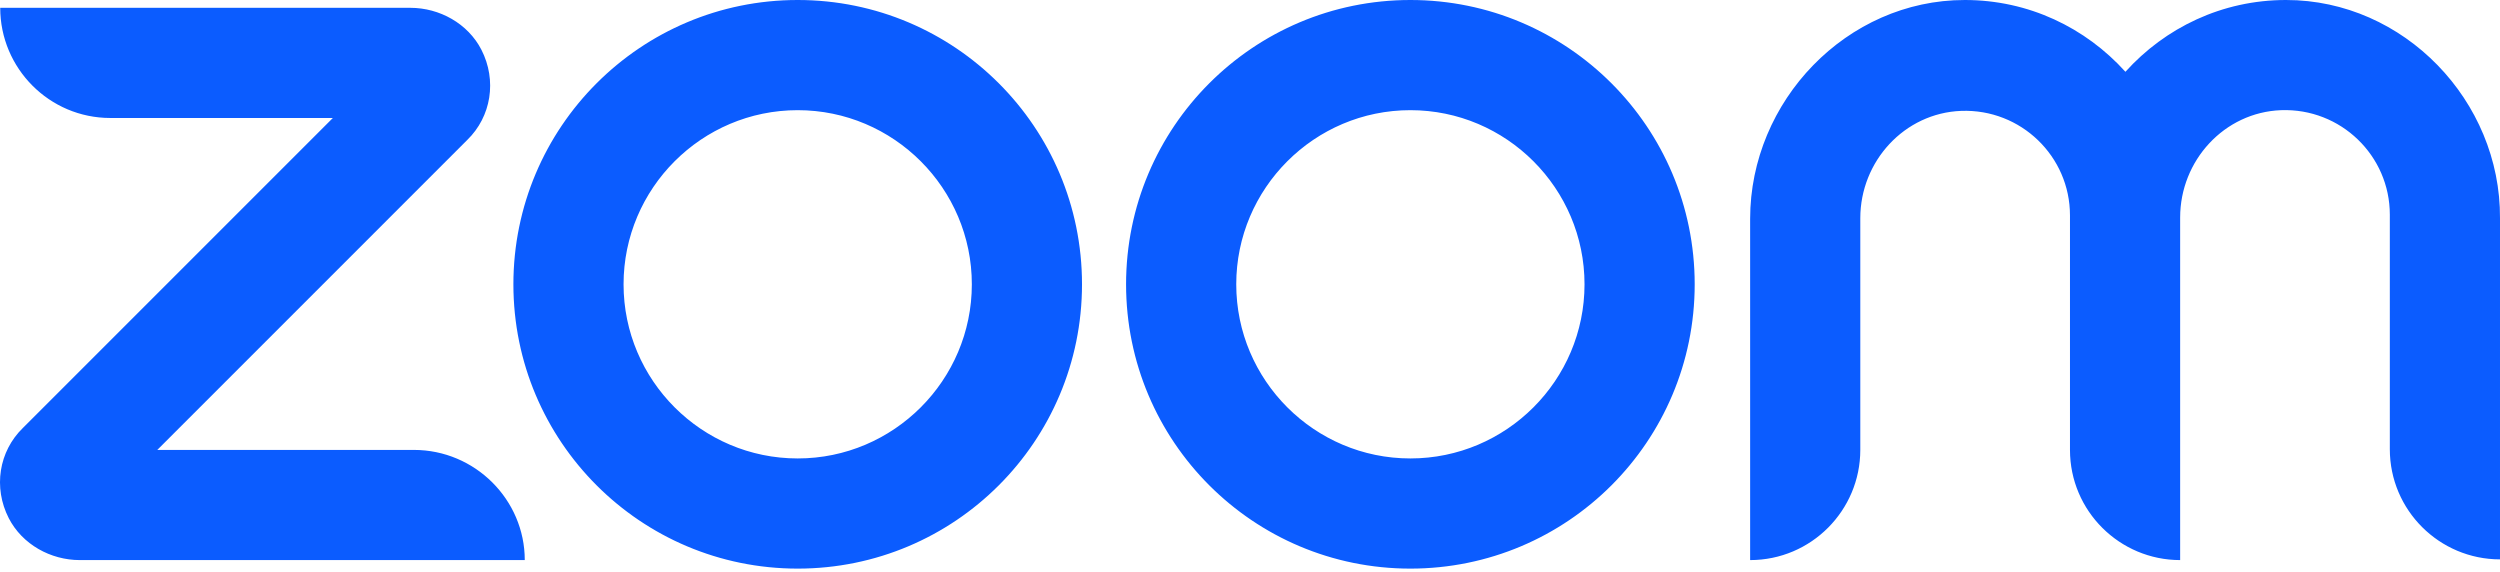
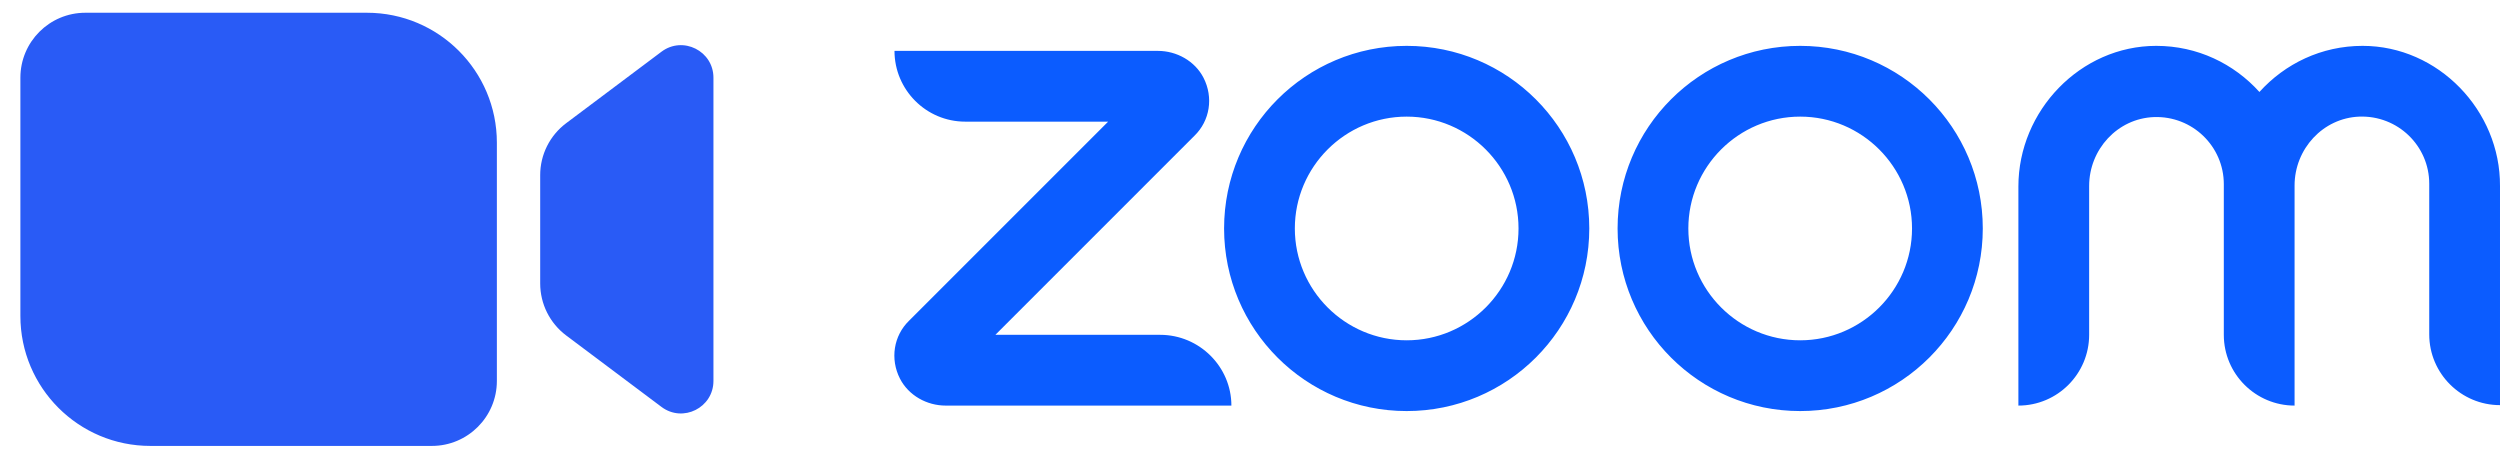
- <svg xmlns="http://www.w3.org/2000/svg" viewBox="0 0 512.0 117.0" fill="none">
-   <svg viewBox="0 0 512 117" version="1.1" preserveAspectRatio="xMidYMid" fill="#F5F7FA" x="0" y="0" width="512.0" height="117.0">
-     <g>
-       <path d="M107.472,114.706 L16.348,114.706 C10.38,114.706 4.557,111.503 1.791,106.117 C-1.411,99.858 -0.247,92.434 4.702,87.63 L68.169,24.164 L22.607,24.164 C10.088,24.164 0.044,13.974 0.044,1.601 L84.036,1.601 C90.004,1.601 95.827,4.804 98.592,10.19 C101.795,16.449 100.63,23.873 95.681,28.676 L32.214,92.143 L84.764,92.143 C97.282,92.143 107.472,102.333 107.472,114.706 Z M468.183,0 C455.082,0 443.437,5.677 435.285,14.702 C427.134,5.677 415.488,0 402.388,0 C378.224,0 358.427,20.67 358.427,44.834 L358.427,114.706 C370.945,114.706 380.989,104.516 380.989,92.143 L380.989,44.689 C380.989,33.043 390.014,23.145 401.66,22.708 C413.887,22.272 423.931,32.024 423.931,44.106 L423.931,92.143 C423.931,104.662 434.121,114.706 446.494,114.706 L446.494,44.543 C446.494,32.898 455.519,22.999 467.164,22.563 C479.392,22.126 489.436,31.879 489.436,43.961 L489.436,91.997 C489.436,104.516 499.625,114.56 511.999,114.56 L511.999,44.689 C512.144,20.67 492.347,0 468.183,0 Z M221.595,58.226 C221.595,90.396 195.539,116.452 163.369,116.452 C131.199,116.452 105.143,90.396 105.143,58.226 C105.143,26.056 131.199,0 163.369,0 C195.539,0 221.595,26.056 221.595,58.226 Z M199.032,58.226 C199.032,38.575 183.02,22.563 163.369,22.563 C143.718,22.563 127.705,38.575 127.705,58.226 C127.705,77.878 143.718,93.89 163.369,93.89 C183.02,93.89 199.032,77.878 199.032,58.226 Z M347.073,58.226 C347.073,90.396 321.016,116.452 288.846,116.452 C256.676,116.452 230.62,90.396 230.62,58.226 C230.62,26.056 256.676,0 288.846,0 C321.016,0 347.073,26.056 347.073,58.226 Z M324.51,58.226 C324.51,38.575 308.498,22.563 288.846,22.563 C269.195,22.563 253.183,38.575 253.183,58.226 C253.183,77.878 269.195,93.89 288.846,93.89 C308.498,93.89 324.51,77.878 324.51,58.226 Z" fill="#0B5CFF" />
-     </g>
+ <svg xmlns="http://www.w3.org/2000/svg" viewBox="0 0 545.085 100.0" fill="none">
+   <svg fill="none" viewBox="0 0 545.085 100" x="0" y="0" width="545.085" height="100.0">
+     <svg fill="none" viewBox="0 0 32 20" x="0" y="0.0" width="160.0" height="100">
+       <path d="M21.667 16.611C21.667 18.176 20.398 19.445 18.833 19.445H6.556C3.426 19.445 0.889 16.907 0.889 13.778V3.389C0.889 1.824 2.157 0.556 3.722 0.556H16C19.13 0.556 21.667 3.093 21.667 6.222V16.611ZM28.845 2.255L24.689 5.372C23.975 5.907 23.555 6.747 23.556 7.639L23.556 12.361C23.556 13.253 23.976 14.093 24.689 14.628L28.845 17.744C29.778 18.445 31.111 17.779 31.111 16.611V3.389C31.111 2.221 29.778 1.555 28.845 2.255Z" fill="#295BF6" />
+     </svg>
+     <svg viewBox="0 0 512 117" version="1.1" preserveAspectRatio="xMidYMid" fill="#F5F7FA" x="195.0" y="10.0" width="350.085" height="80.0">
+       <g>
+         <path d="M107.472,114.706 L16.348,114.706 C10.38,114.706 4.557,111.503 1.791,106.117 C-1.411,99.858 -0.247,92.434 4.702,87.63 L68.169,24.164 L22.607,24.164 C10.088,24.164 0.044,13.974 0.044,1.601 L84.036,1.601 C90.004,1.601 95.827,4.804 98.592,10.19 C101.795,16.449 100.63,23.873 95.681,28.676 L32.214,92.143 L84.764,92.143 C97.282,92.143 107.472,102.333 107.472,114.706 Z M468.183,0 C455.082,0 443.437,5.677 435.285,14.702 C427.134,5.677 415.488,0 402.388,0 C378.224,0 358.427,20.67 358.427,44.834 L358.427,114.706 C370.945,114.706 380.989,104.516 380.989,92.143 L380.989,44.689 C380.989,33.043 390.014,23.145 401.66,22.708 C413.887,22.272 423.931,32.024 423.931,44.106 L423.931,92.143 C423.931,104.662 434.121,114.706 446.494,114.706 L446.494,44.543 C446.494,32.898 455.519,22.999 467.164,22.563 C479.392,22.126 489.436,31.879 489.436,43.961 L489.436,91.997 C489.436,104.516 499.625,114.56 511.999,114.56 L511.999,44.689 C512.144,20.67 492.347,0 468.183,0 Z M221.595,58.226 C221.595,90.396 195.539,116.452 163.369,116.452 C131.199,116.452 105.143,90.396 105.143,58.226 C105.143,26.056 131.199,0 163.369,0 C195.539,0 221.595,26.056 221.595,58.226 Z M199.032,58.226 C199.032,38.575 183.02,22.563 163.369,22.563 C143.718,22.563 127.705,38.575 127.705,58.226 C127.705,77.878 143.718,93.89 163.369,93.89 C183.02,93.89 199.032,77.878 199.032,58.226 Z M347.073,58.226 C347.073,90.396 321.016,116.452 288.846,116.452 C256.676,116.452 230.62,90.396 230.62,58.226 C230.62,26.056 256.676,0 288.846,0 C321.016,0 347.073,26.056 347.073,58.226 Z M324.51,58.226 C324.51,38.575 308.498,22.563 288.846,22.563 C269.195,22.563 253.183,38.575 253.183,58.226 C253.183,77.878 269.195,93.89 288.846,93.89 C308.498,93.89 324.51,77.878 324.51,58.226 Z" fill="#0B5CFF" />
+       </g>
+     </svg>
  </svg>
</svg>
